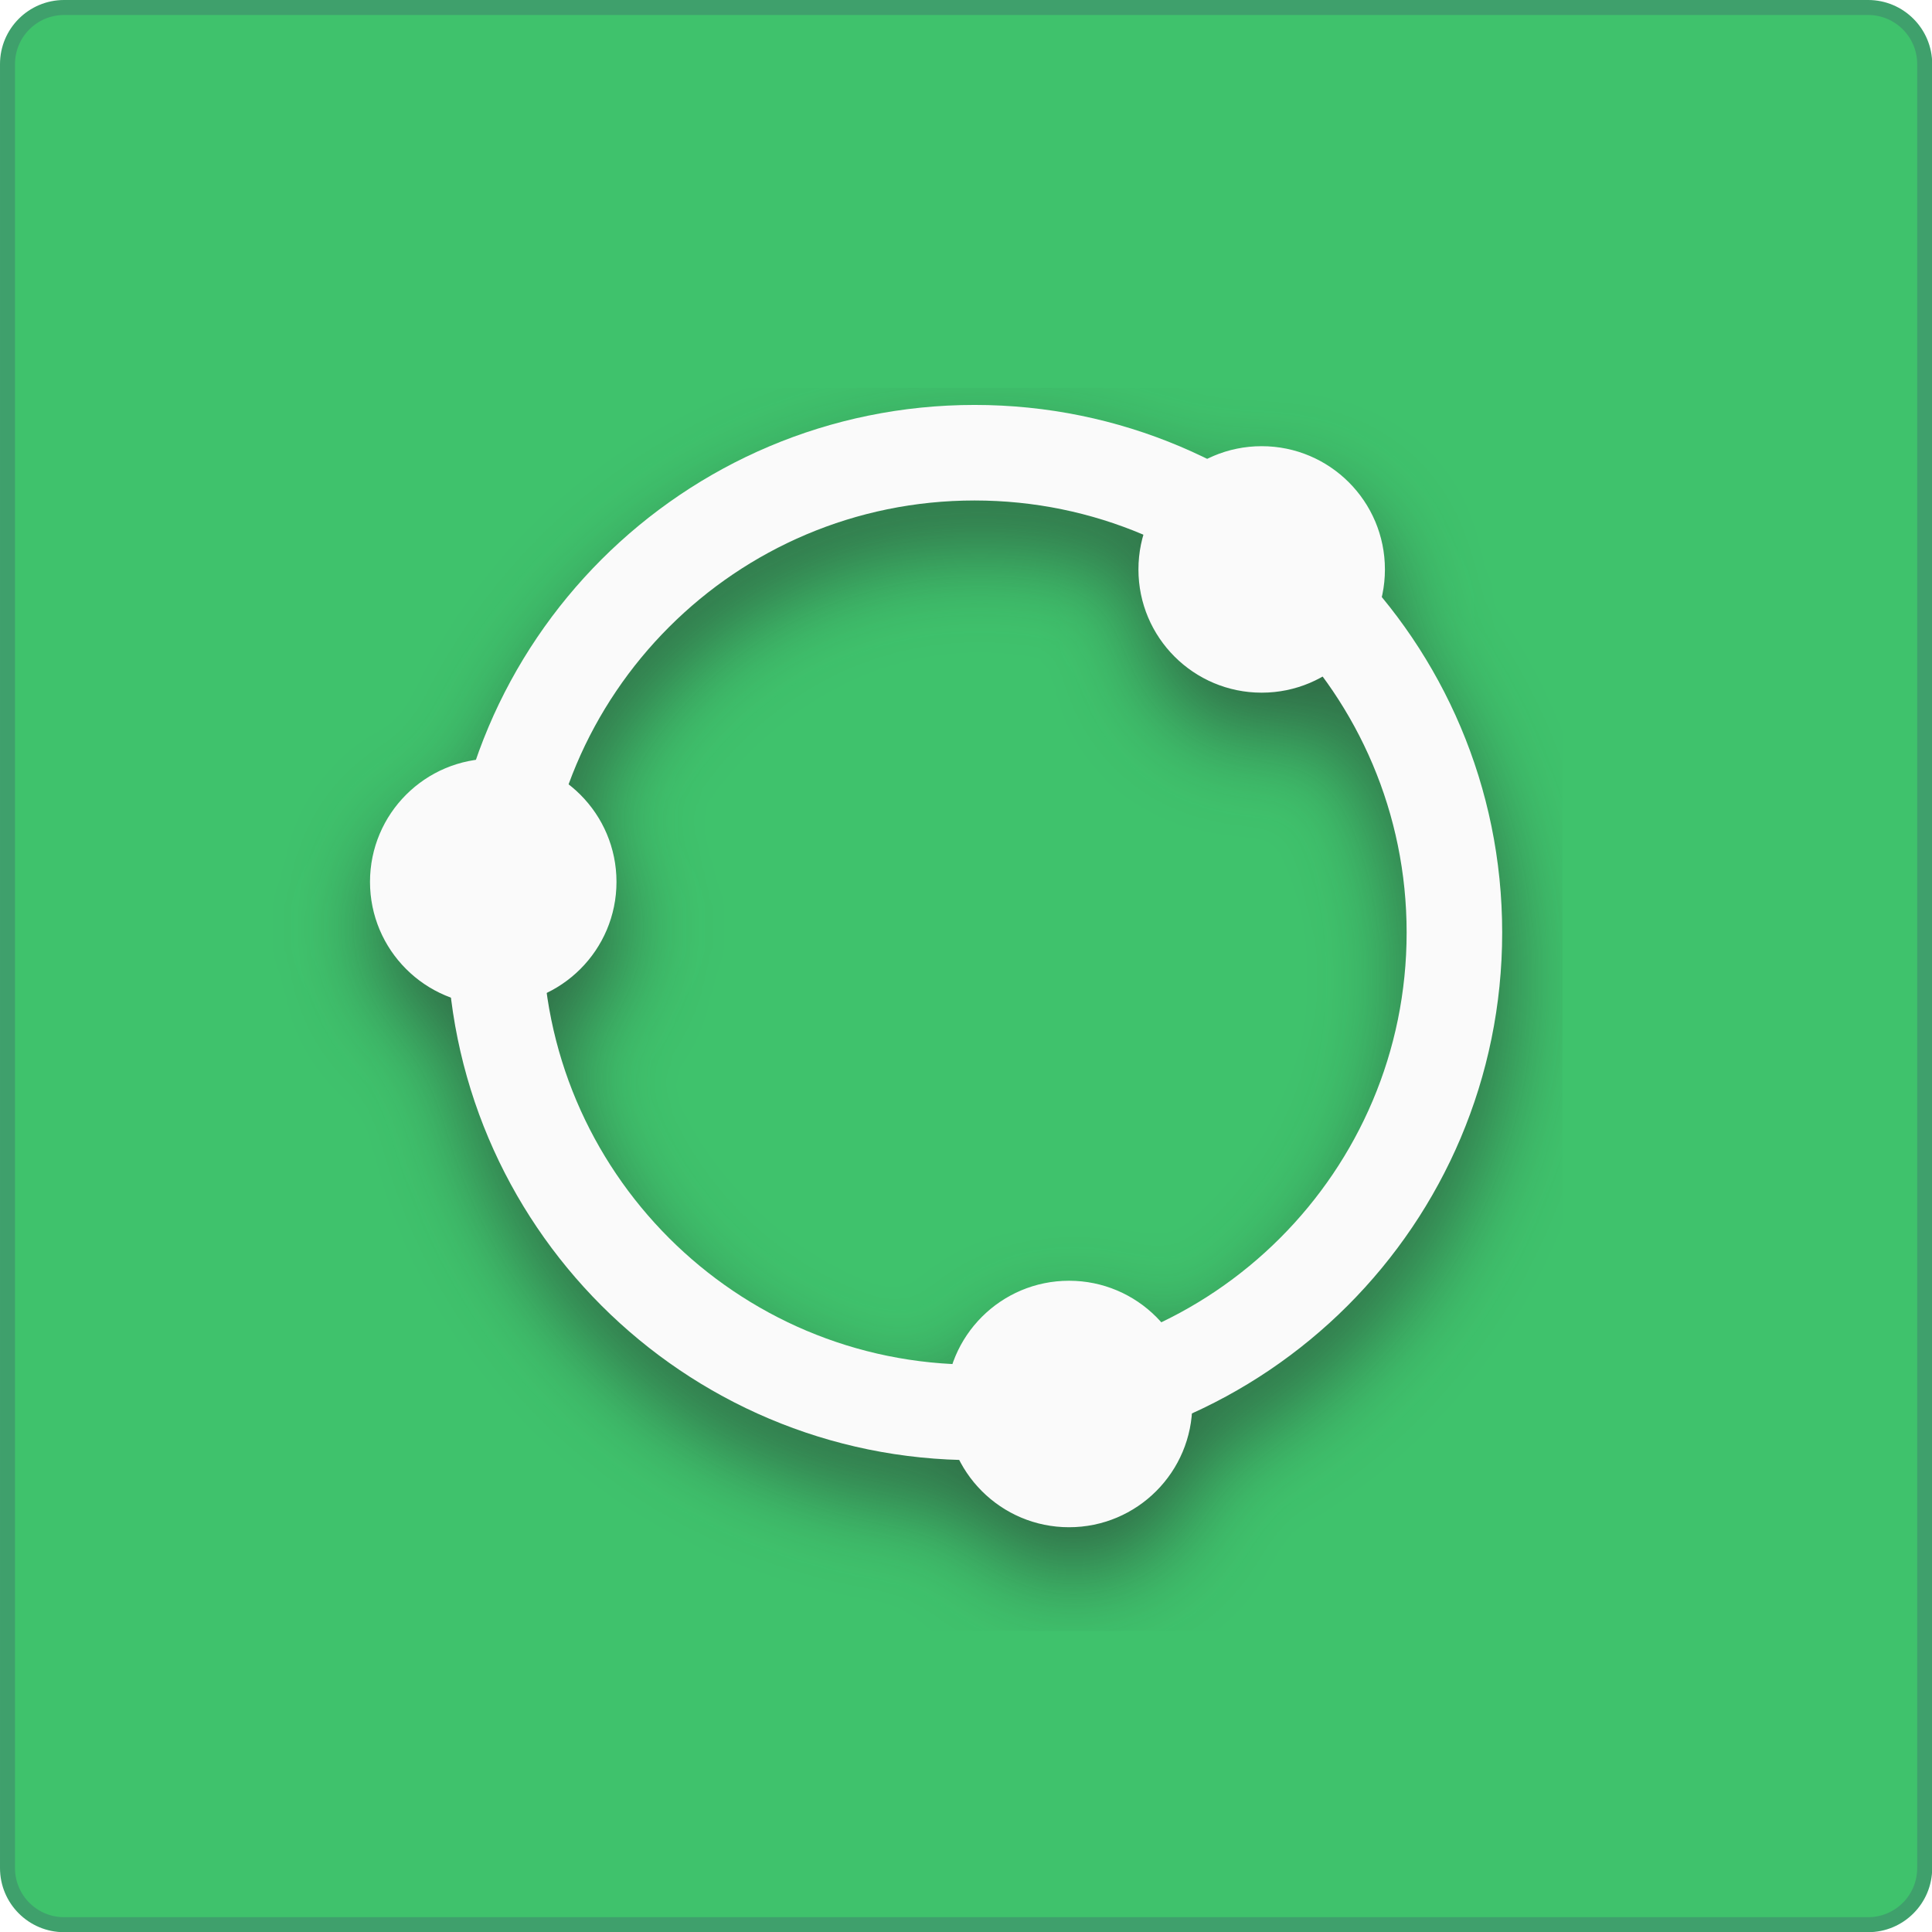
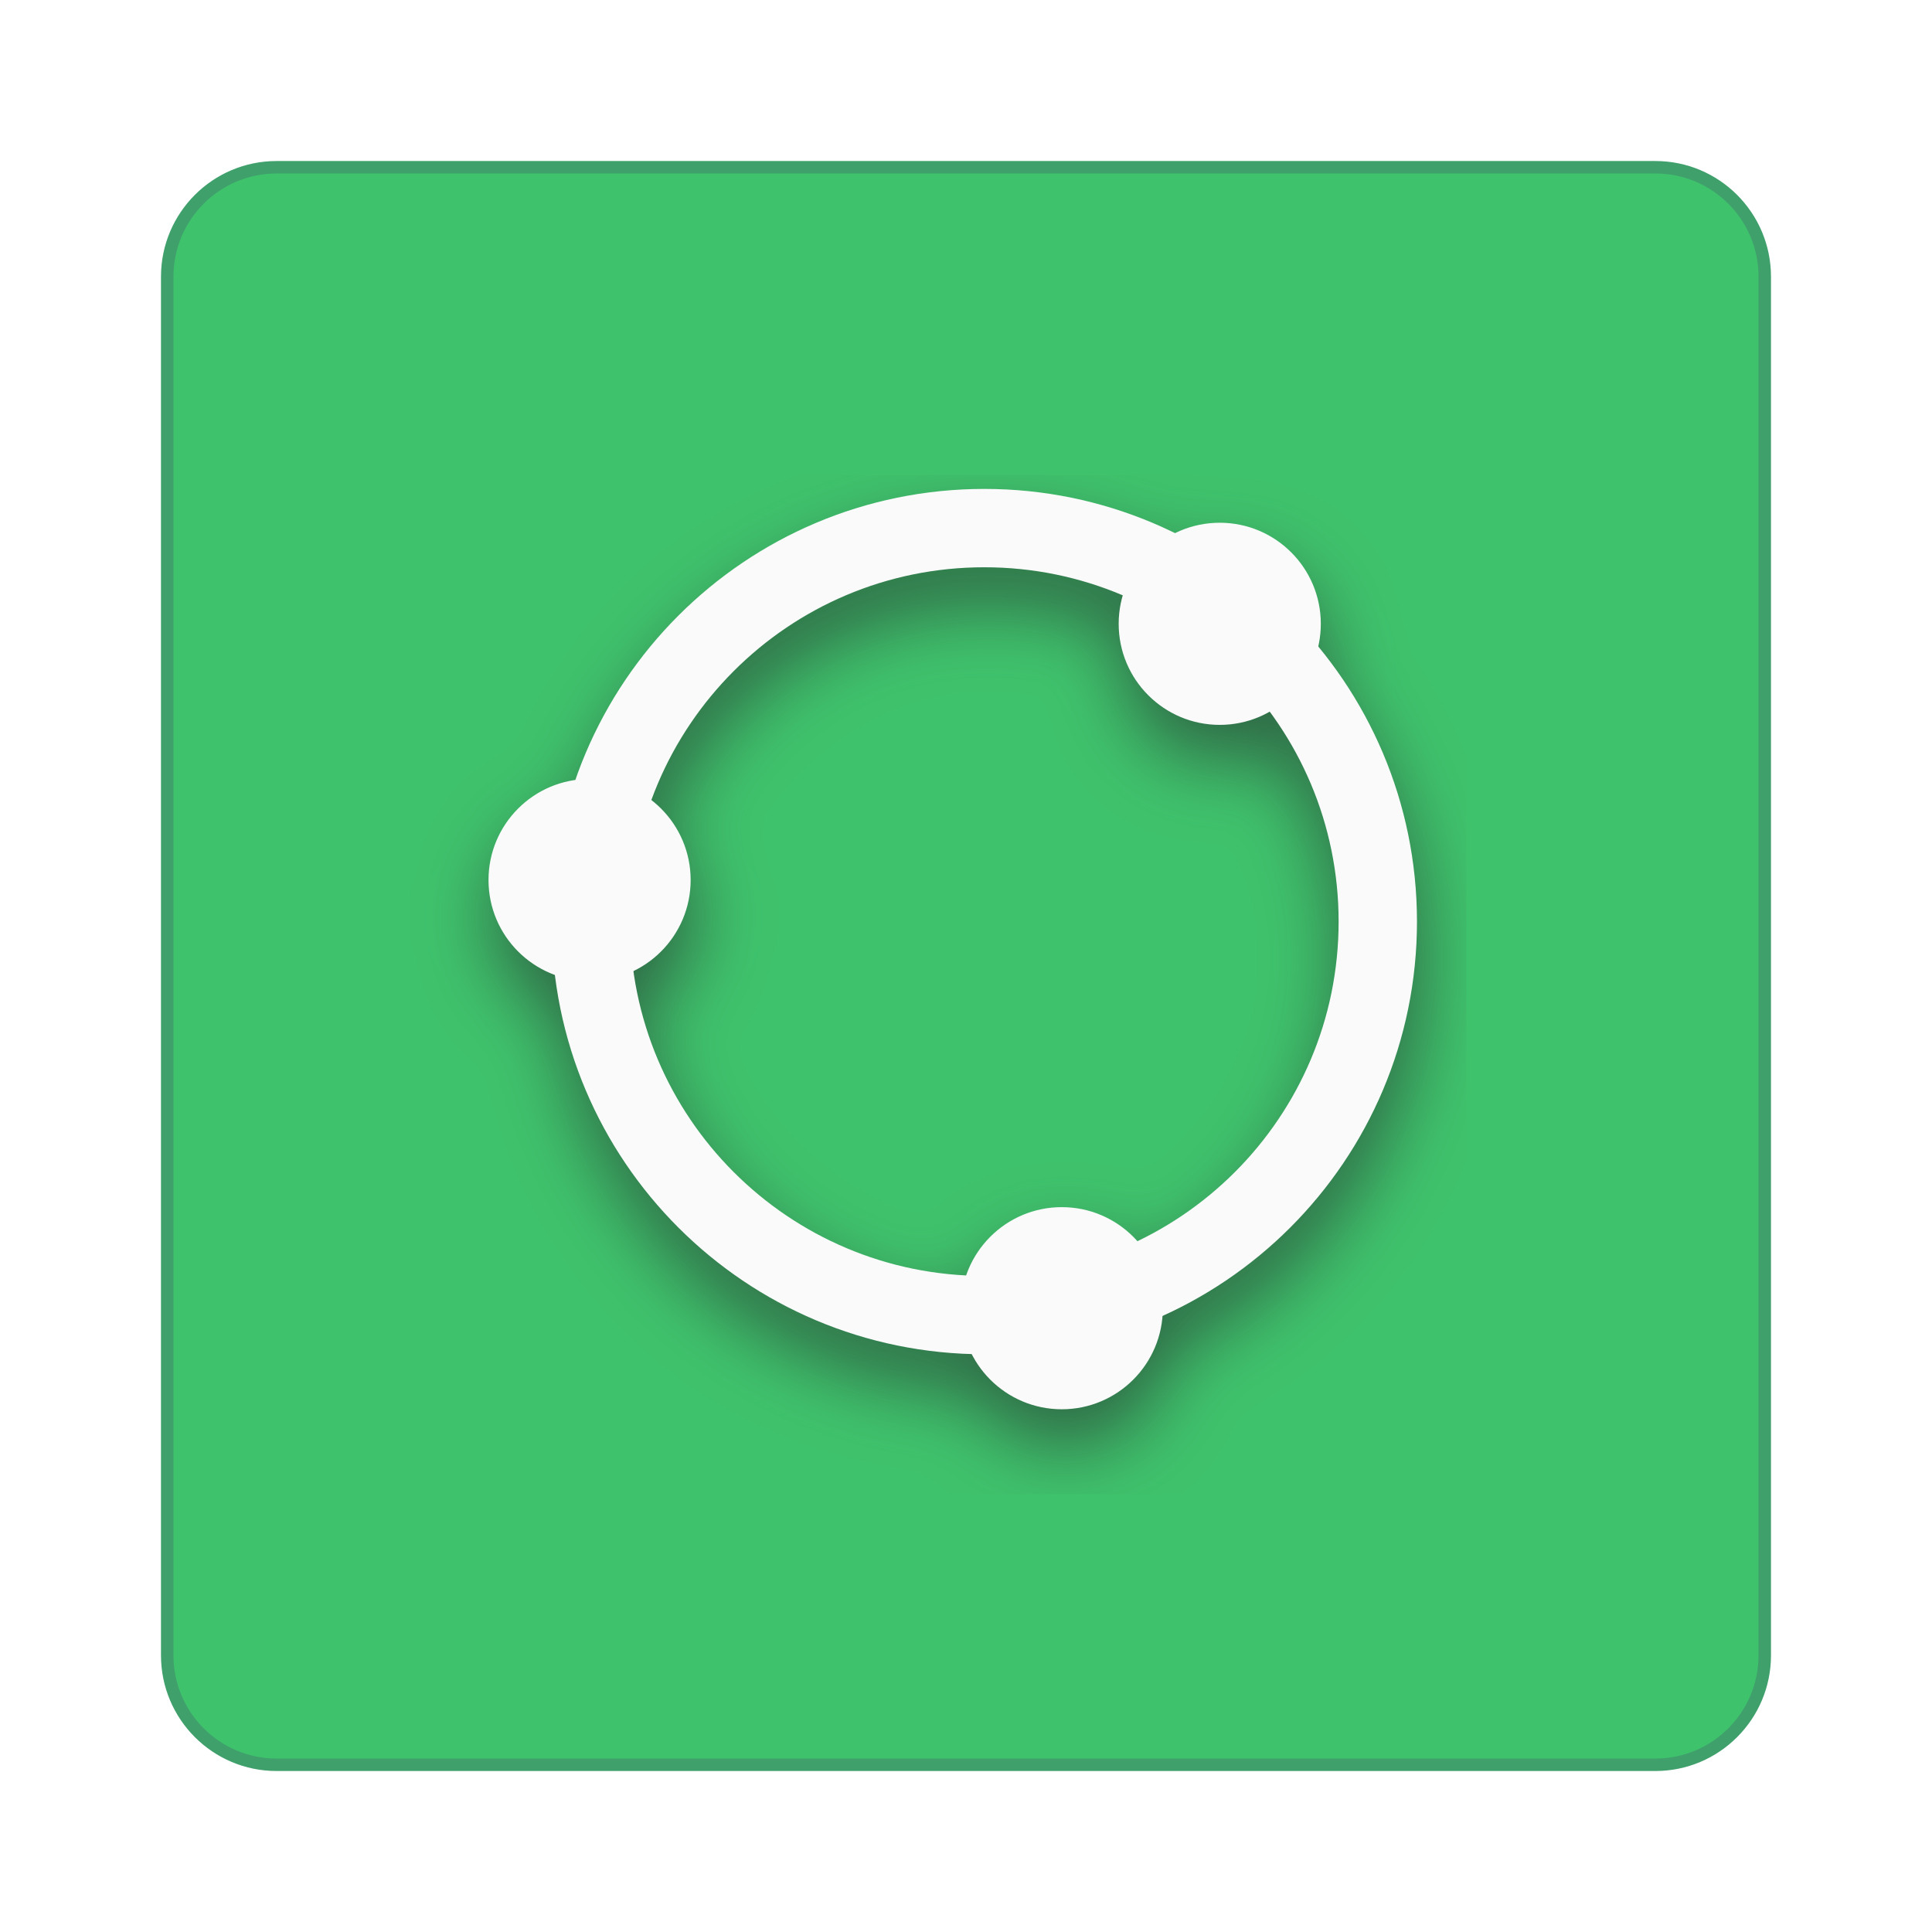
- <svg xmlns="http://www.w3.org/2000/svg" width="4.233mm" height="4.233mm" viewBox="0 0 4.233 4.233" version="1.1" id="svg8">
+ <svg xmlns="http://www.w3.org/2000/svg" id="svg8" version="1.1" viewBox="0 0 6.35 6.35" height="24" width="24">
  <defs id="defs2">
-     <filter style="color-interpolation-filters:sRGB" id="filter4620">
-       <feFlood flood-opacity="0.6" flood-color="rgb(35,43,43)" result="flood" id="feFlood4610" />
-       <feComposite in="flood" in2="SourceGraphic" operator="in" result="composite1" id="feComposite4612" />
-       <feGaussianBlur in="composite1" stdDeviation="1" result="blur" id="feGaussianBlur4614" />
-       <feOffset dx="0.105" dy="1" result="offset" id="feOffset4616" />
-       <feComposite in="SourceGraphic" in2="offset" operator="over" result="composite2" id="feComposite4618" />
+     <filter id="filter4620" style="color-interpolation-filters:sRGB">
+       <feFlood id="feFlood4610" result="flood" flood-color="rgb(35,43,43)" flood-opacity="0.6" />
+       <feComposite id="feComposite4612" result="composite1" operator="in" in2="SourceGraphic" in="flood" />
+       <feGaussianBlur id="feGaussianBlur4614" result="blur" stdDeviation="1" in="composite1" />
+       <feOffset id="feOffset4616" result="offset" dy="1" dx="0.105" />
+       <feComposite id="feComposite4618" result="composite2" operator="over" in2="offset" in="SourceGraphic" />
    </filter>
  </defs>
-   <g id="layer1" transform="translate(-34.49247,-104.3653)">
-     <g id="g5294" transform="matrix(0.124031,0,0,0.124031,30.21434,95.12901)">
-       <rect ry="1" rx="1" y="74.6" x="34.625" height="33.867" width="33.867" id="rect4552" style="fill:#3fc26c;fill-opacity:1;stroke:#3fa06c;stroke-width:0.265;stroke-miterlimit:4;stroke-dasharray:none;stroke-opacity:1" />
-       <g style="filter:url(#filter4620)" transform="matrix(0.7973186,0,0,0.7973186,4.260506,18.23265)" id="g831">
+   <g transform="translate(-34.49247,-102.2486)" id="layer1">
+     <g style="opacity:1" transform="matrix(0.1941748,0,0,0.1941748,27.68188,87.62453)" id="g833">
+       <rect style="fill:#3fc26c;fill-opacity:1;stroke:#3fa06c;stroke-width:0.211;stroke-miterlimit:4;stroke-dasharray:none;stroke-opacity:1" id="rect4552" width="27.041" height="27.041" x="37.905" y="78.145" rx="1.852" ry="1.852" />
+       <g id="g831" transform="matrix(0.626531,0,0,0.626531,14.45123,33.77949)" style="filter:url(#filter4620)">
        <g id="g4577">
-           <circle r="2.646" cy="101.636" cx="61.602" id="path4518" style="fill:#fafafa;fill-opacity:1;stroke:#fafafa;stroke-width:0.169;stroke-miterlimit:4;stroke-dasharray:none;stroke-opacity:1" />
-           <circle r="2.646" cy="90.068" cx="48.845" id="path4518-3" style="fill:#fafafa;fill-opacity:1;stroke:#fafafa;stroke-width:0.169;stroke-miterlimit:4;stroke-dasharray:none;stroke-opacity:1" />
-           <circle r="2.646" cy="83.146" cx="65.87" id="path4518-3-6" style="fill:#fafafa;fill-opacity:1;stroke:#fafafa;stroke-width:0.169;stroke-miterlimit:4;stroke-dasharray:none;stroke-opacity:1" />
-           <circle r="10.631" cy="91.191" cx="59.509" id="path4550" style="fill:none;fill-opacity:1;stroke:#fafafa;stroke-width:2.117;stroke-miterlimit:4;stroke-dasharray:none;stroke-opacity:1" />
+           <circle style="fill:#fafafa;fill-opacity:1;stroke:#fafafa;stroke-width:0.169;stroke-miterlimit:4;stroke-dasharray:none;stroke-opacity:1" id="path4518" cx="61.602" cy="101.636" r="2.646" />
+           <circle style="fill:#fafafa;fill-opacity:1;stroke:#fafafa;stroke-width:0.169;stroke-miterlimit:4;stroke-dasharray:none;stroke-opacity:1" id="path4518-3" cx="48.845" cy="90.068" r="2.646" />
+           <circle style="fill:#fafafa;fill-opacity:1;stroke:#fafafa;stroke-width:0.169;stroke-miterlimit:4;stroke-dasharray:none;stroke-opacity:1" id="path4518-3-6" cx="65.87" cy="83.146" r="2.646" />
+           <circle style="fill:none;fill-opacity:1;stroke:#fafafa;stroke-width:2.117;stroke-miterlimit:4;stroke-dasharray:none;stroke-opacity:1" id="path4550" cx="59.509" cy="91.191" r="10.631" />
        </g>
      </g>
    </g>
  </g>
</svg>
